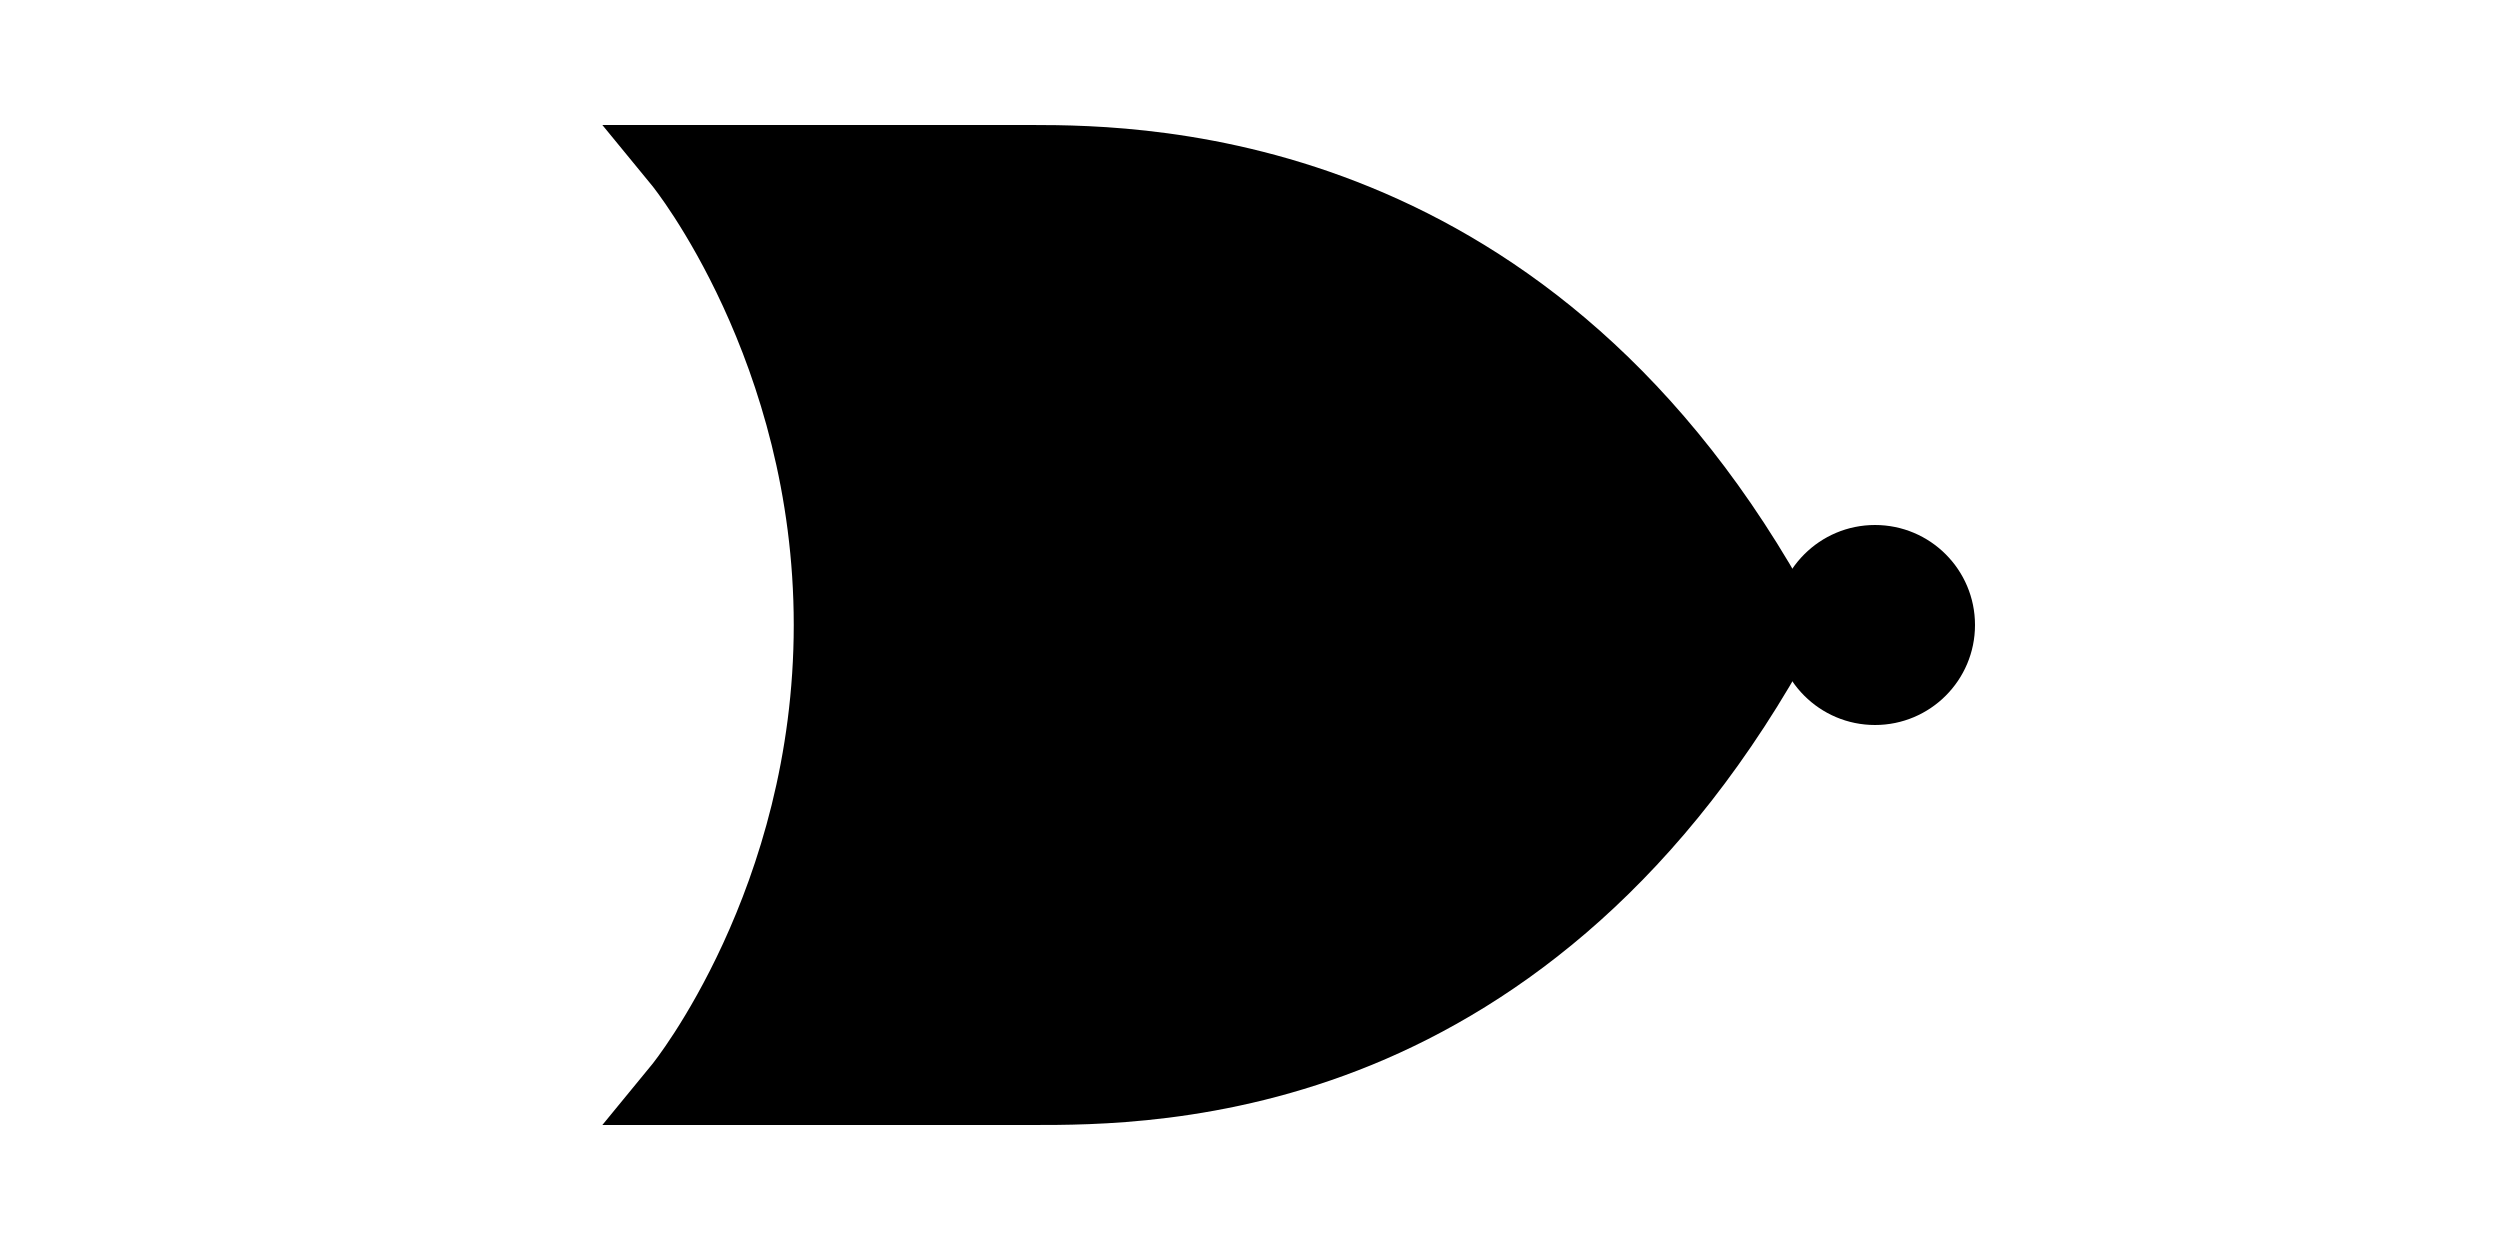
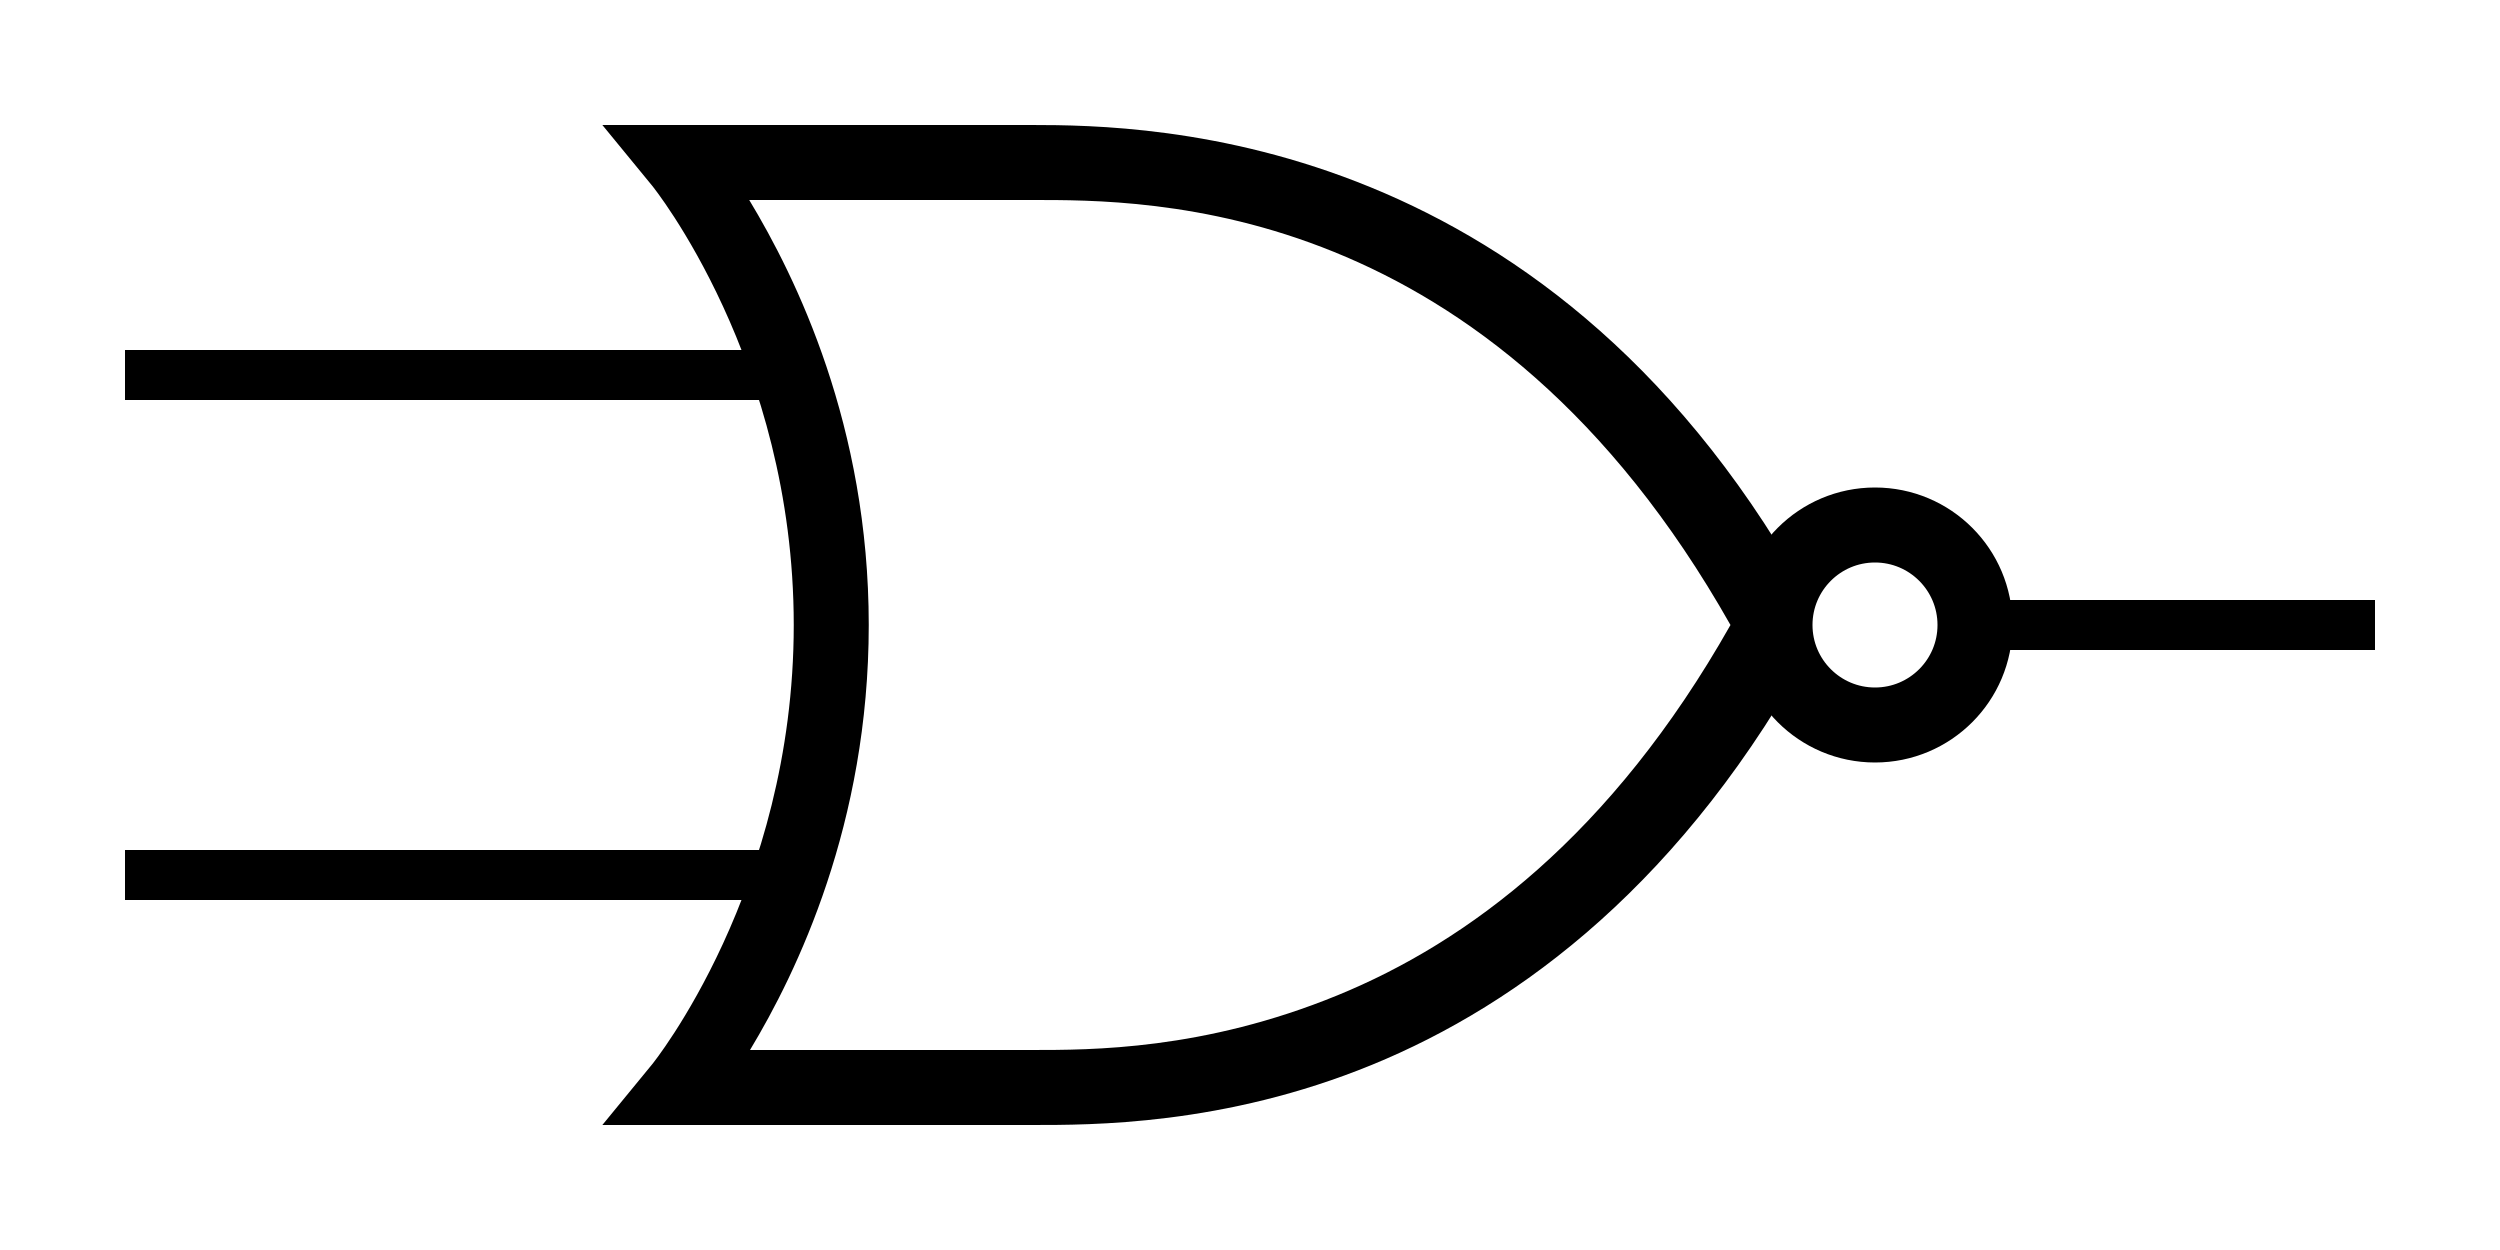
<svg xmlns="http://www.w3.org/2000/svg" width="100" height="50">
-   <path iswire="true" d="M79 25H95M30 15H5M30 35H5" />
-   <path iswire="false" d="M24.094 5l2 2.438S31.75 14.438 31.75 25s-5.656 17.562-5.656 17.562l-2 2.438H41.25c2.408 0 7.69.025 13.625-2.406s12.537-7.343 17.688-16.875L71.25 25l1.312-.719C62.259 5.216 46.007 5 41.25 5H24.094z" />
-   <path iswire="false" d="M79 25a4 4 0 1 1-8 0 4 4 0 1 1 8 0z" />
+   <path iswire="true" fill="none" stroke="#000" stroke-width="2" d="M79 25h16M31 15H5M32 35H5" />
+   <path iswire="false" fill-rule="evenodd" d="M24.094 5l2 2.438S31.75 14.438 31.75 25s-5.656 17.562-5.656 17.562l-2 2.438H41.25c2.408 0 7.69.025 13.625-2.406s12.537-7.343 17.688-16.875L71.25 25l1.312-.719C62.259 5.216 46.007 5 41.25 5H24.094zm5.875 3H41.25c4.684 0 18.287-.13 27.969 17C64.452 33.429 58.697 37.684 53.5 39.812 48.139 42.008 43.658 42 41.25 42H30c1.874-3.108 4.75-9.049 4.75-17 0-7.973-2.909-13.9-4.781-17z" />
+   <path iswire="false" fill="none" stroke="#000" stroke-width="3" d="M79 25a4 4 0 1 1-8 0 4 4 0 1 1 8 0z" style="marker:none" />
  <inport name="input1" x="32" y="15" />
  <inport name="input2" x="32" y="35" />
  <outport name="output" x="79" y="25" />
</svg>
